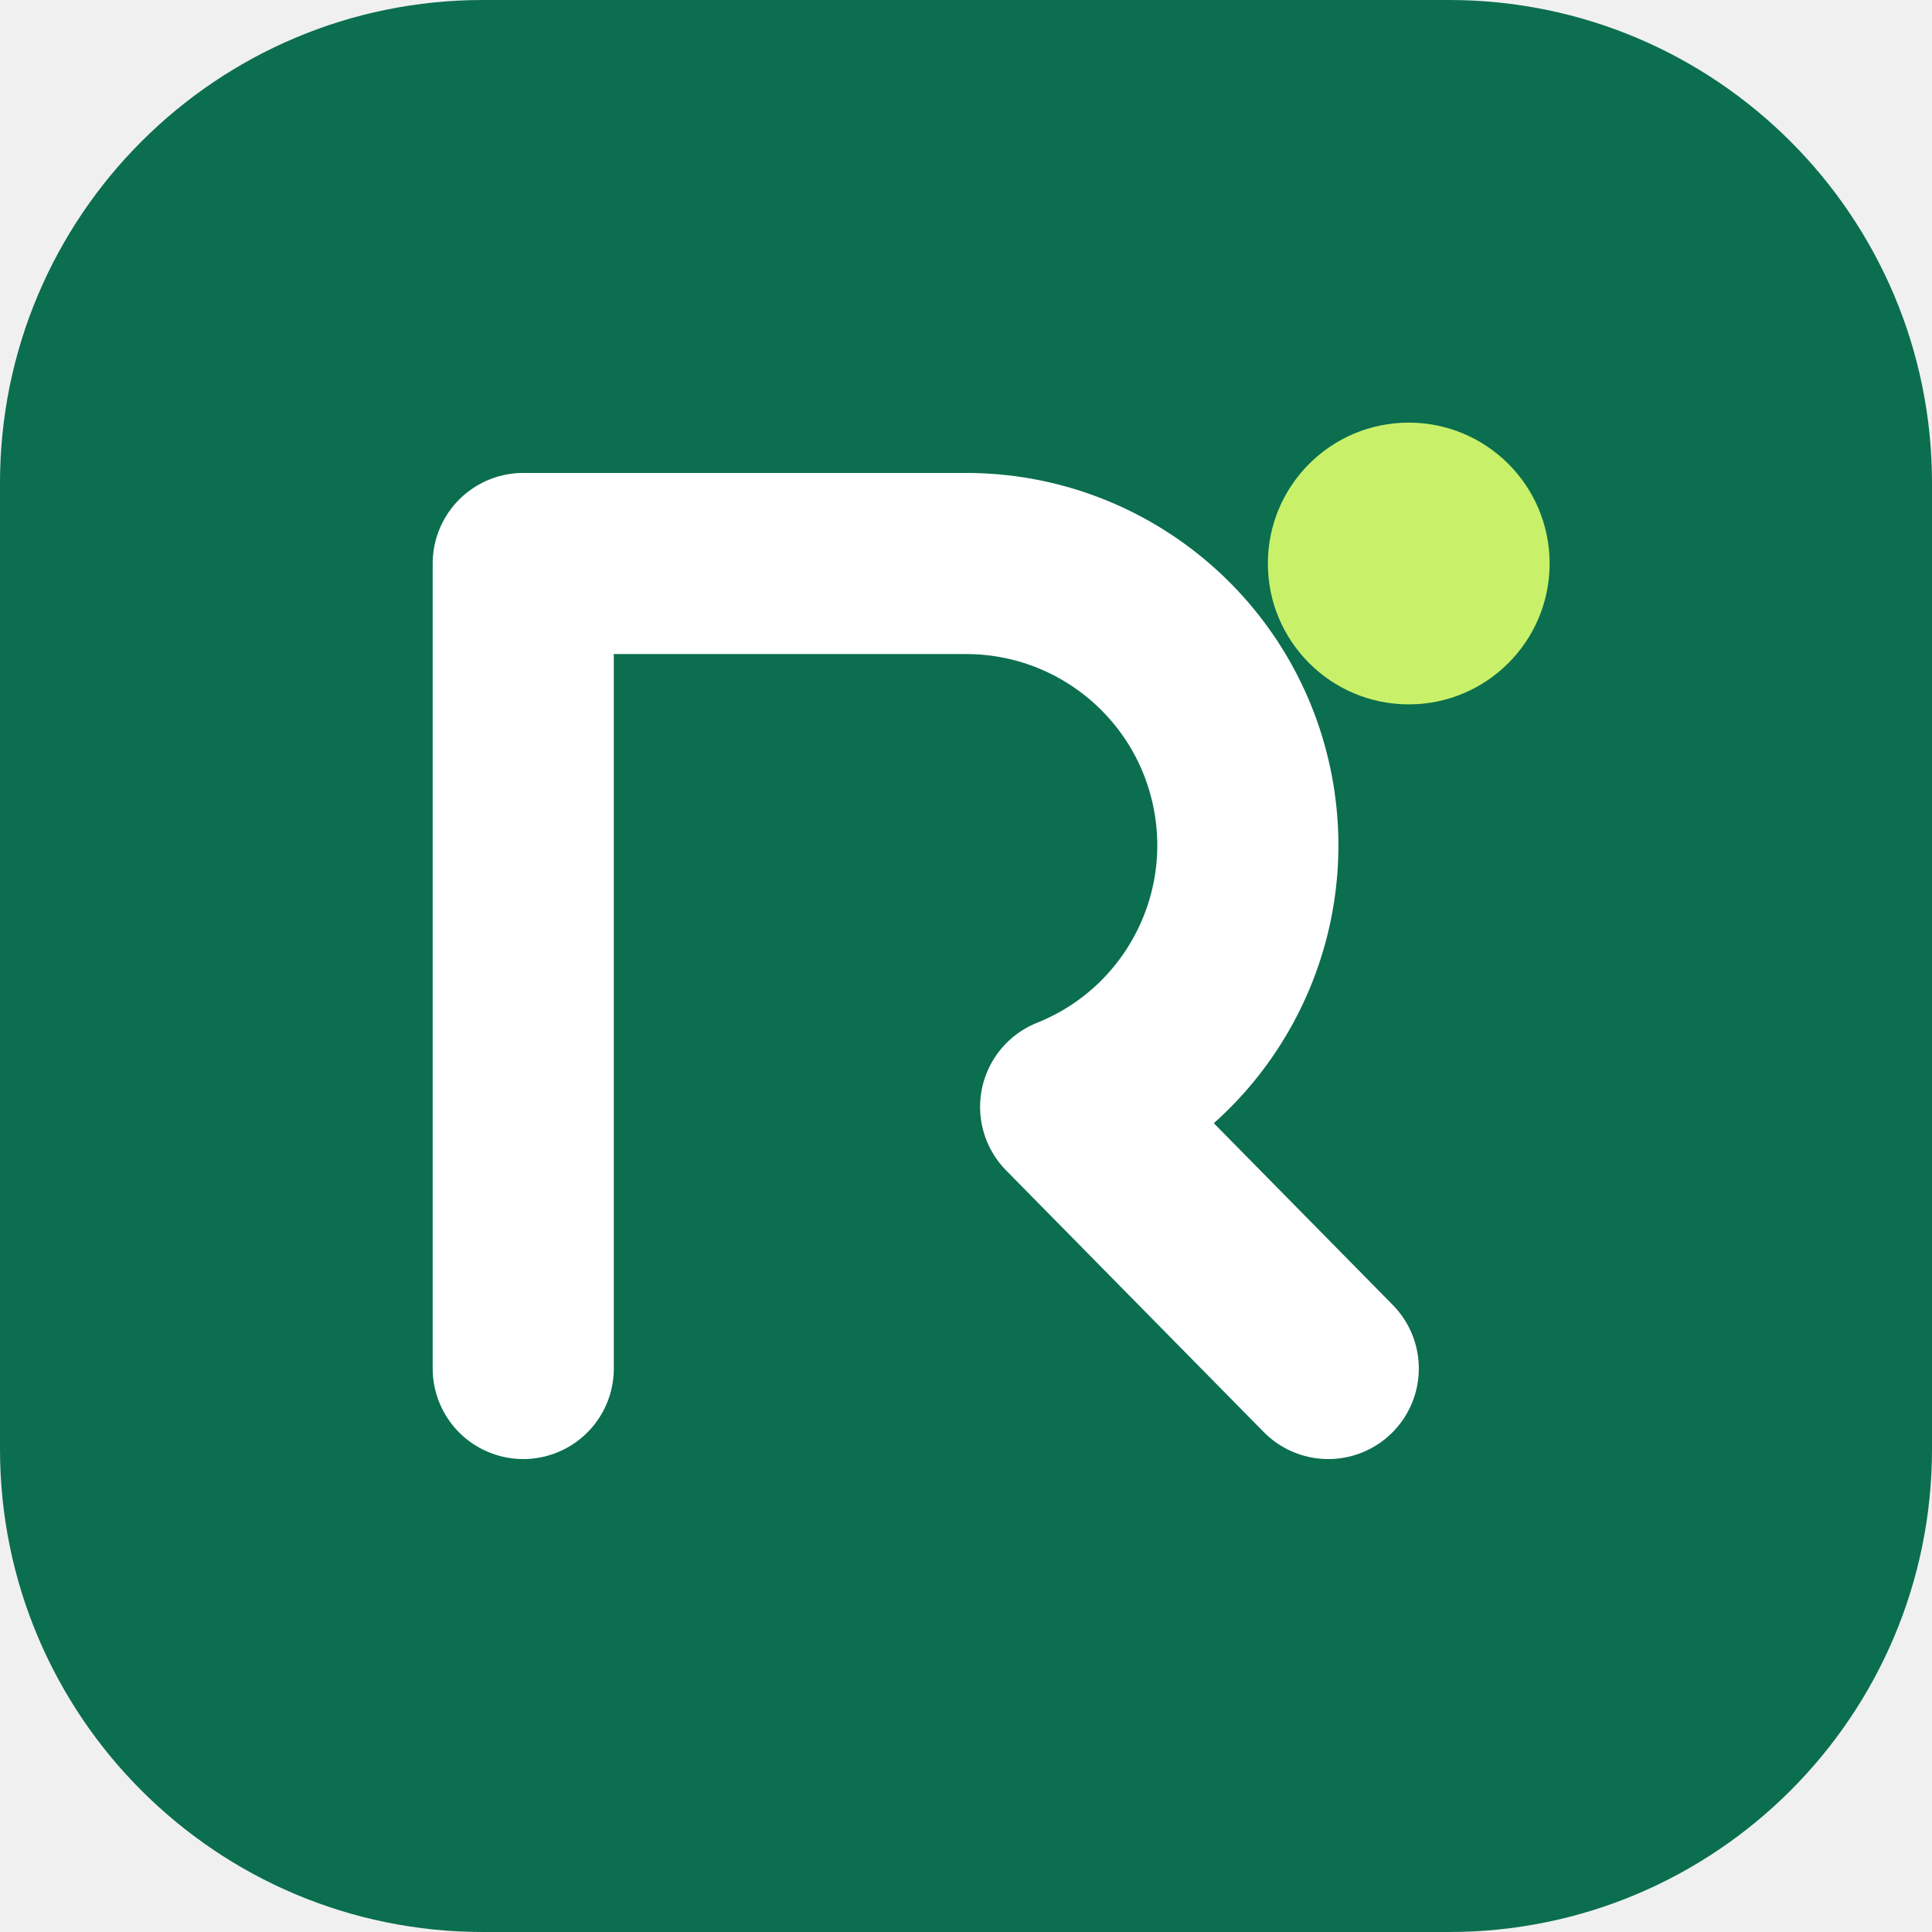
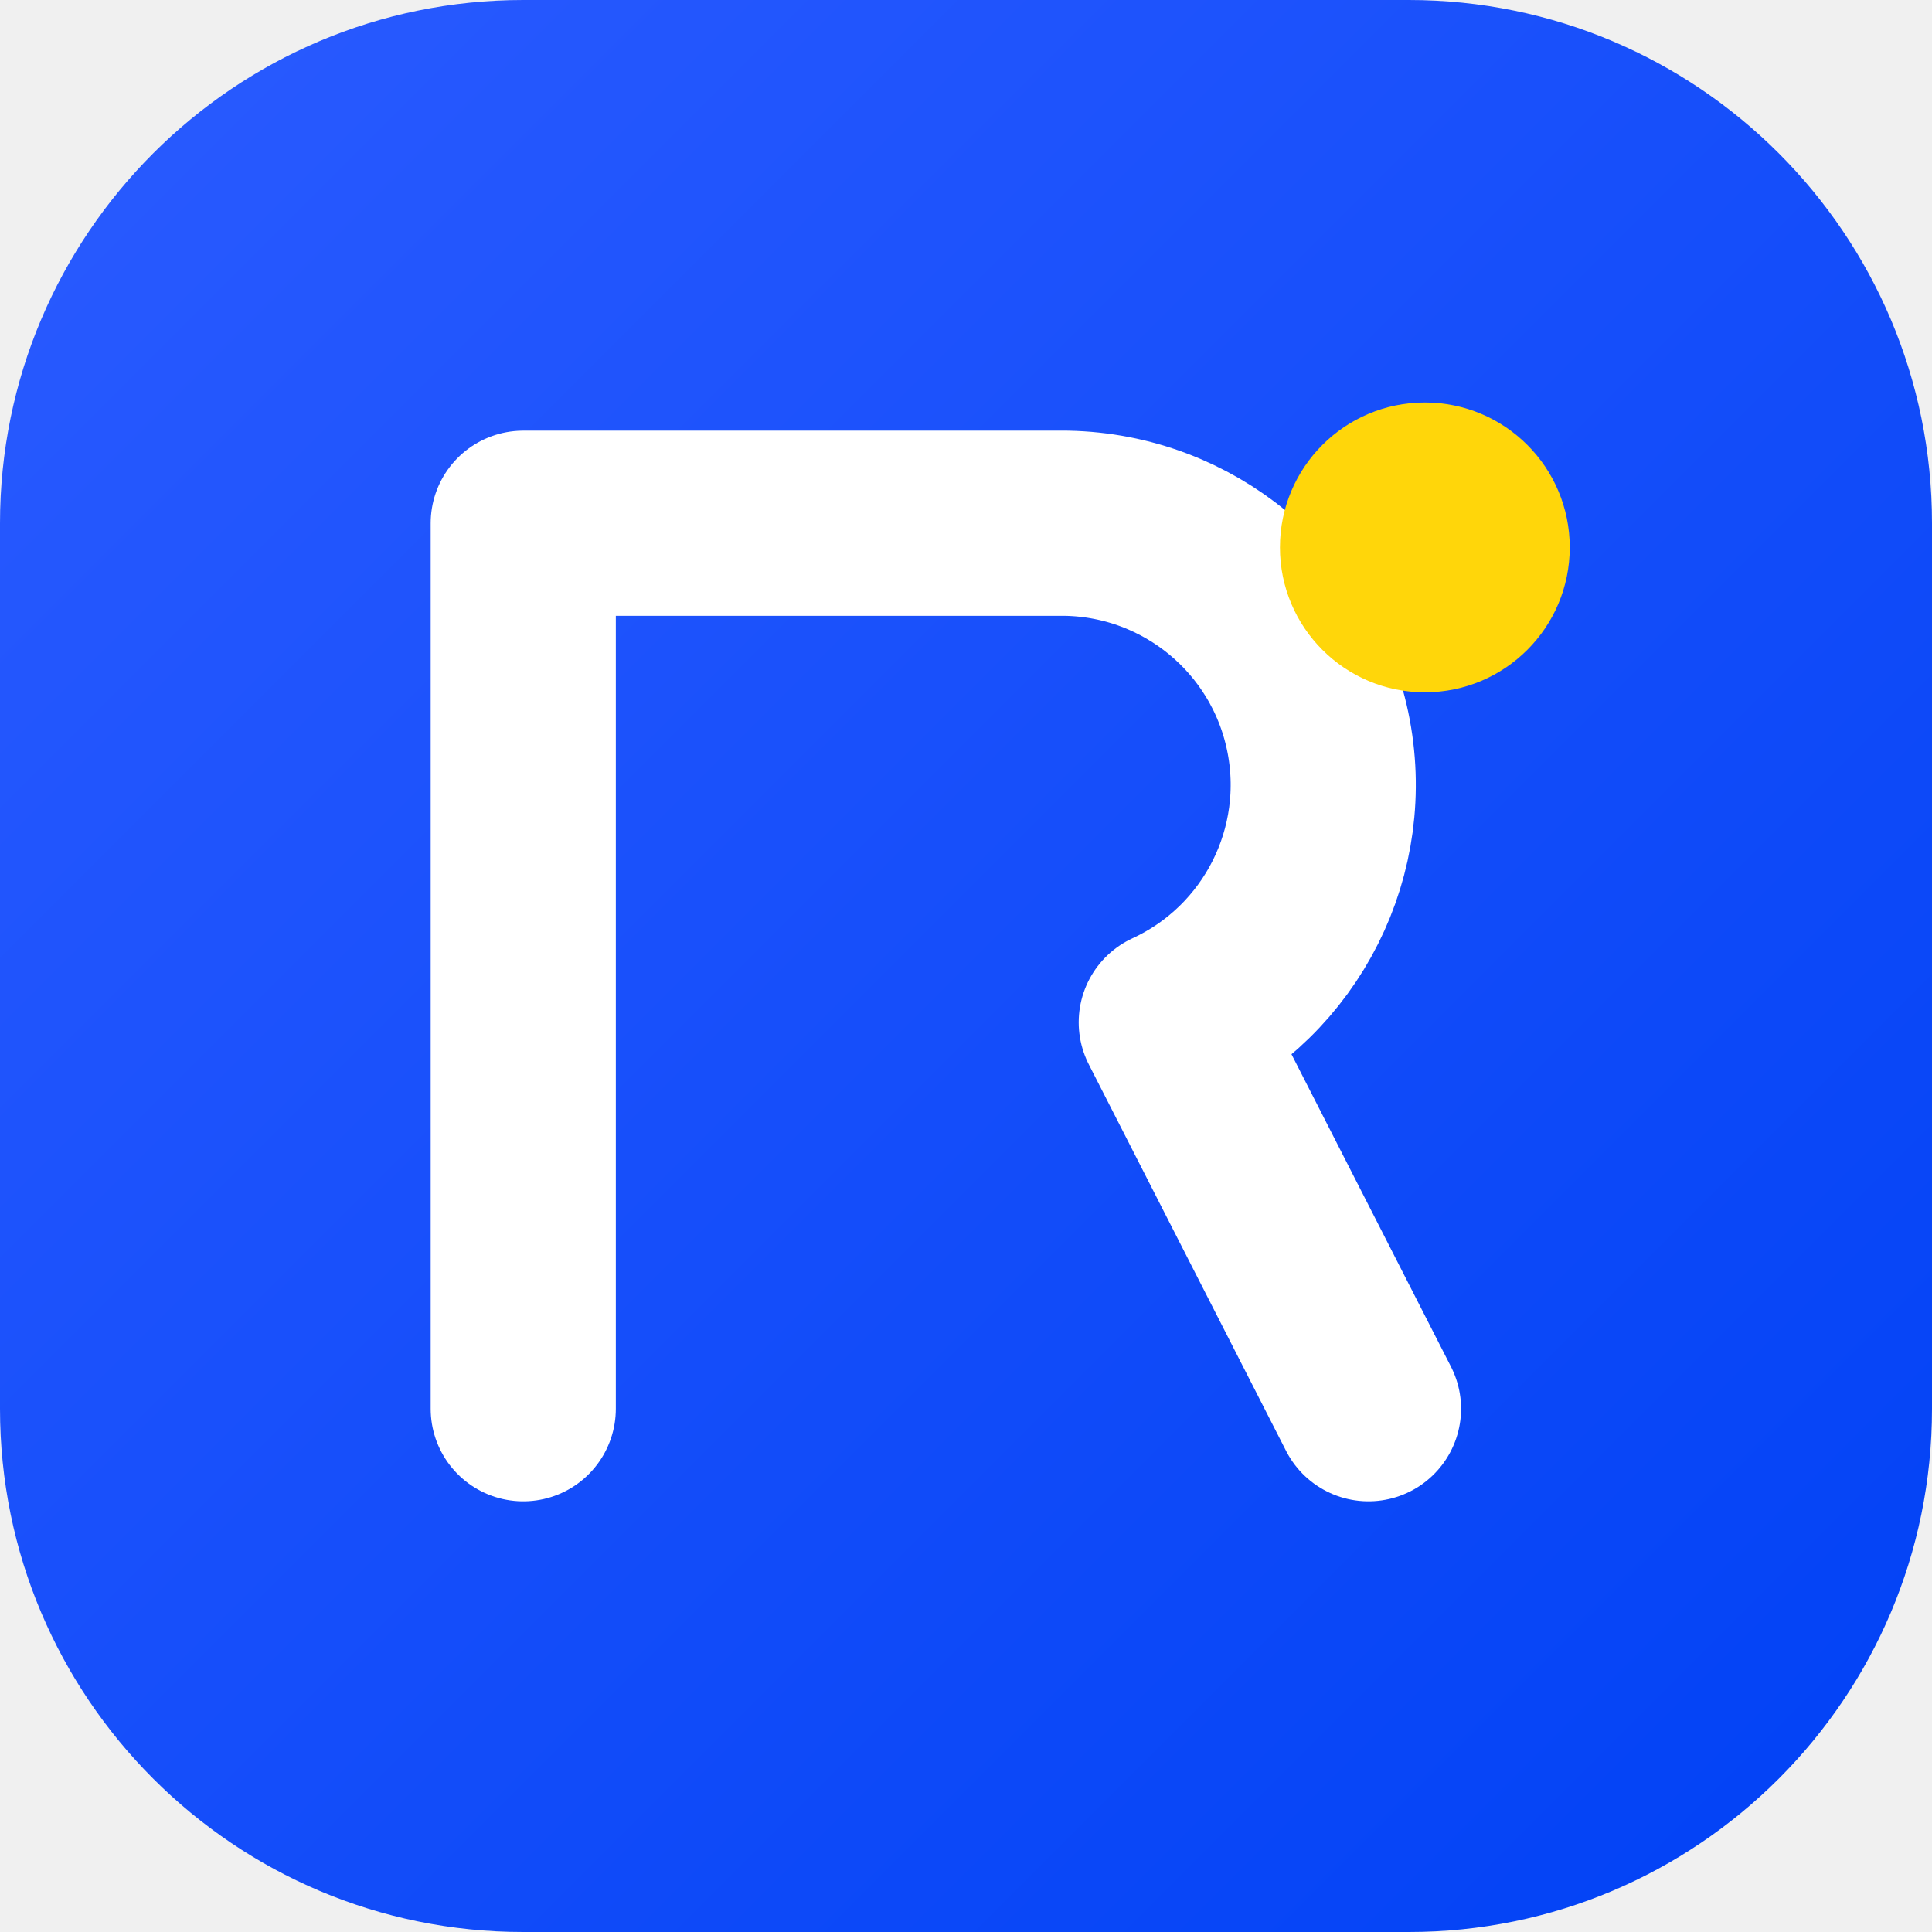
- <svg xmlns="http://www.w3.org/2000/svg" viewBox="0 0 48 48" role="img" aria-label="Routely">
-   <rect width="48" height="48" rx="12" fill="#0b6e4f" />
-   <path d="M13 34V14h11a7 7 0 0 1 2.6 13.5L33 34" fill="none" stroke="#fff" stroke-width="4.5" stroke-linecap="round" stroke-linejoin="round" />
-   <circle cx="35" cy="14" r="3.5" fill="#c8f169" />
+ <svg xmlns="http://www.w3.org/2000/svg" viewBox="0 0 48 48" role="img" aria-label="NearBuy Delivery">
+   <defs>
+     <linearGradient id="nbdg" x1="0" y1="0" x2="1" y2="1">
+       <stop offset="0" stop-color="#2b5bff" />
+       <stop offset="1" stop-color="#0041f5" />
+     </linearGradient>
+   </defs>
+   <rect width="48" height="48" rx="13" fill="url(#nbdg)" />
+   <path d="M13 35V13h13.5a6.5 6.5 0 0 1 2.6 12.4L34 35" fill="none" stroke="#fff" stroke-width="4.6" stroke-linecap="round" stroke-linejoin="round" />
+   <circle cx="35.4" cy="13.6" r="3.6" fill="#ffd60a" />
</svg>
